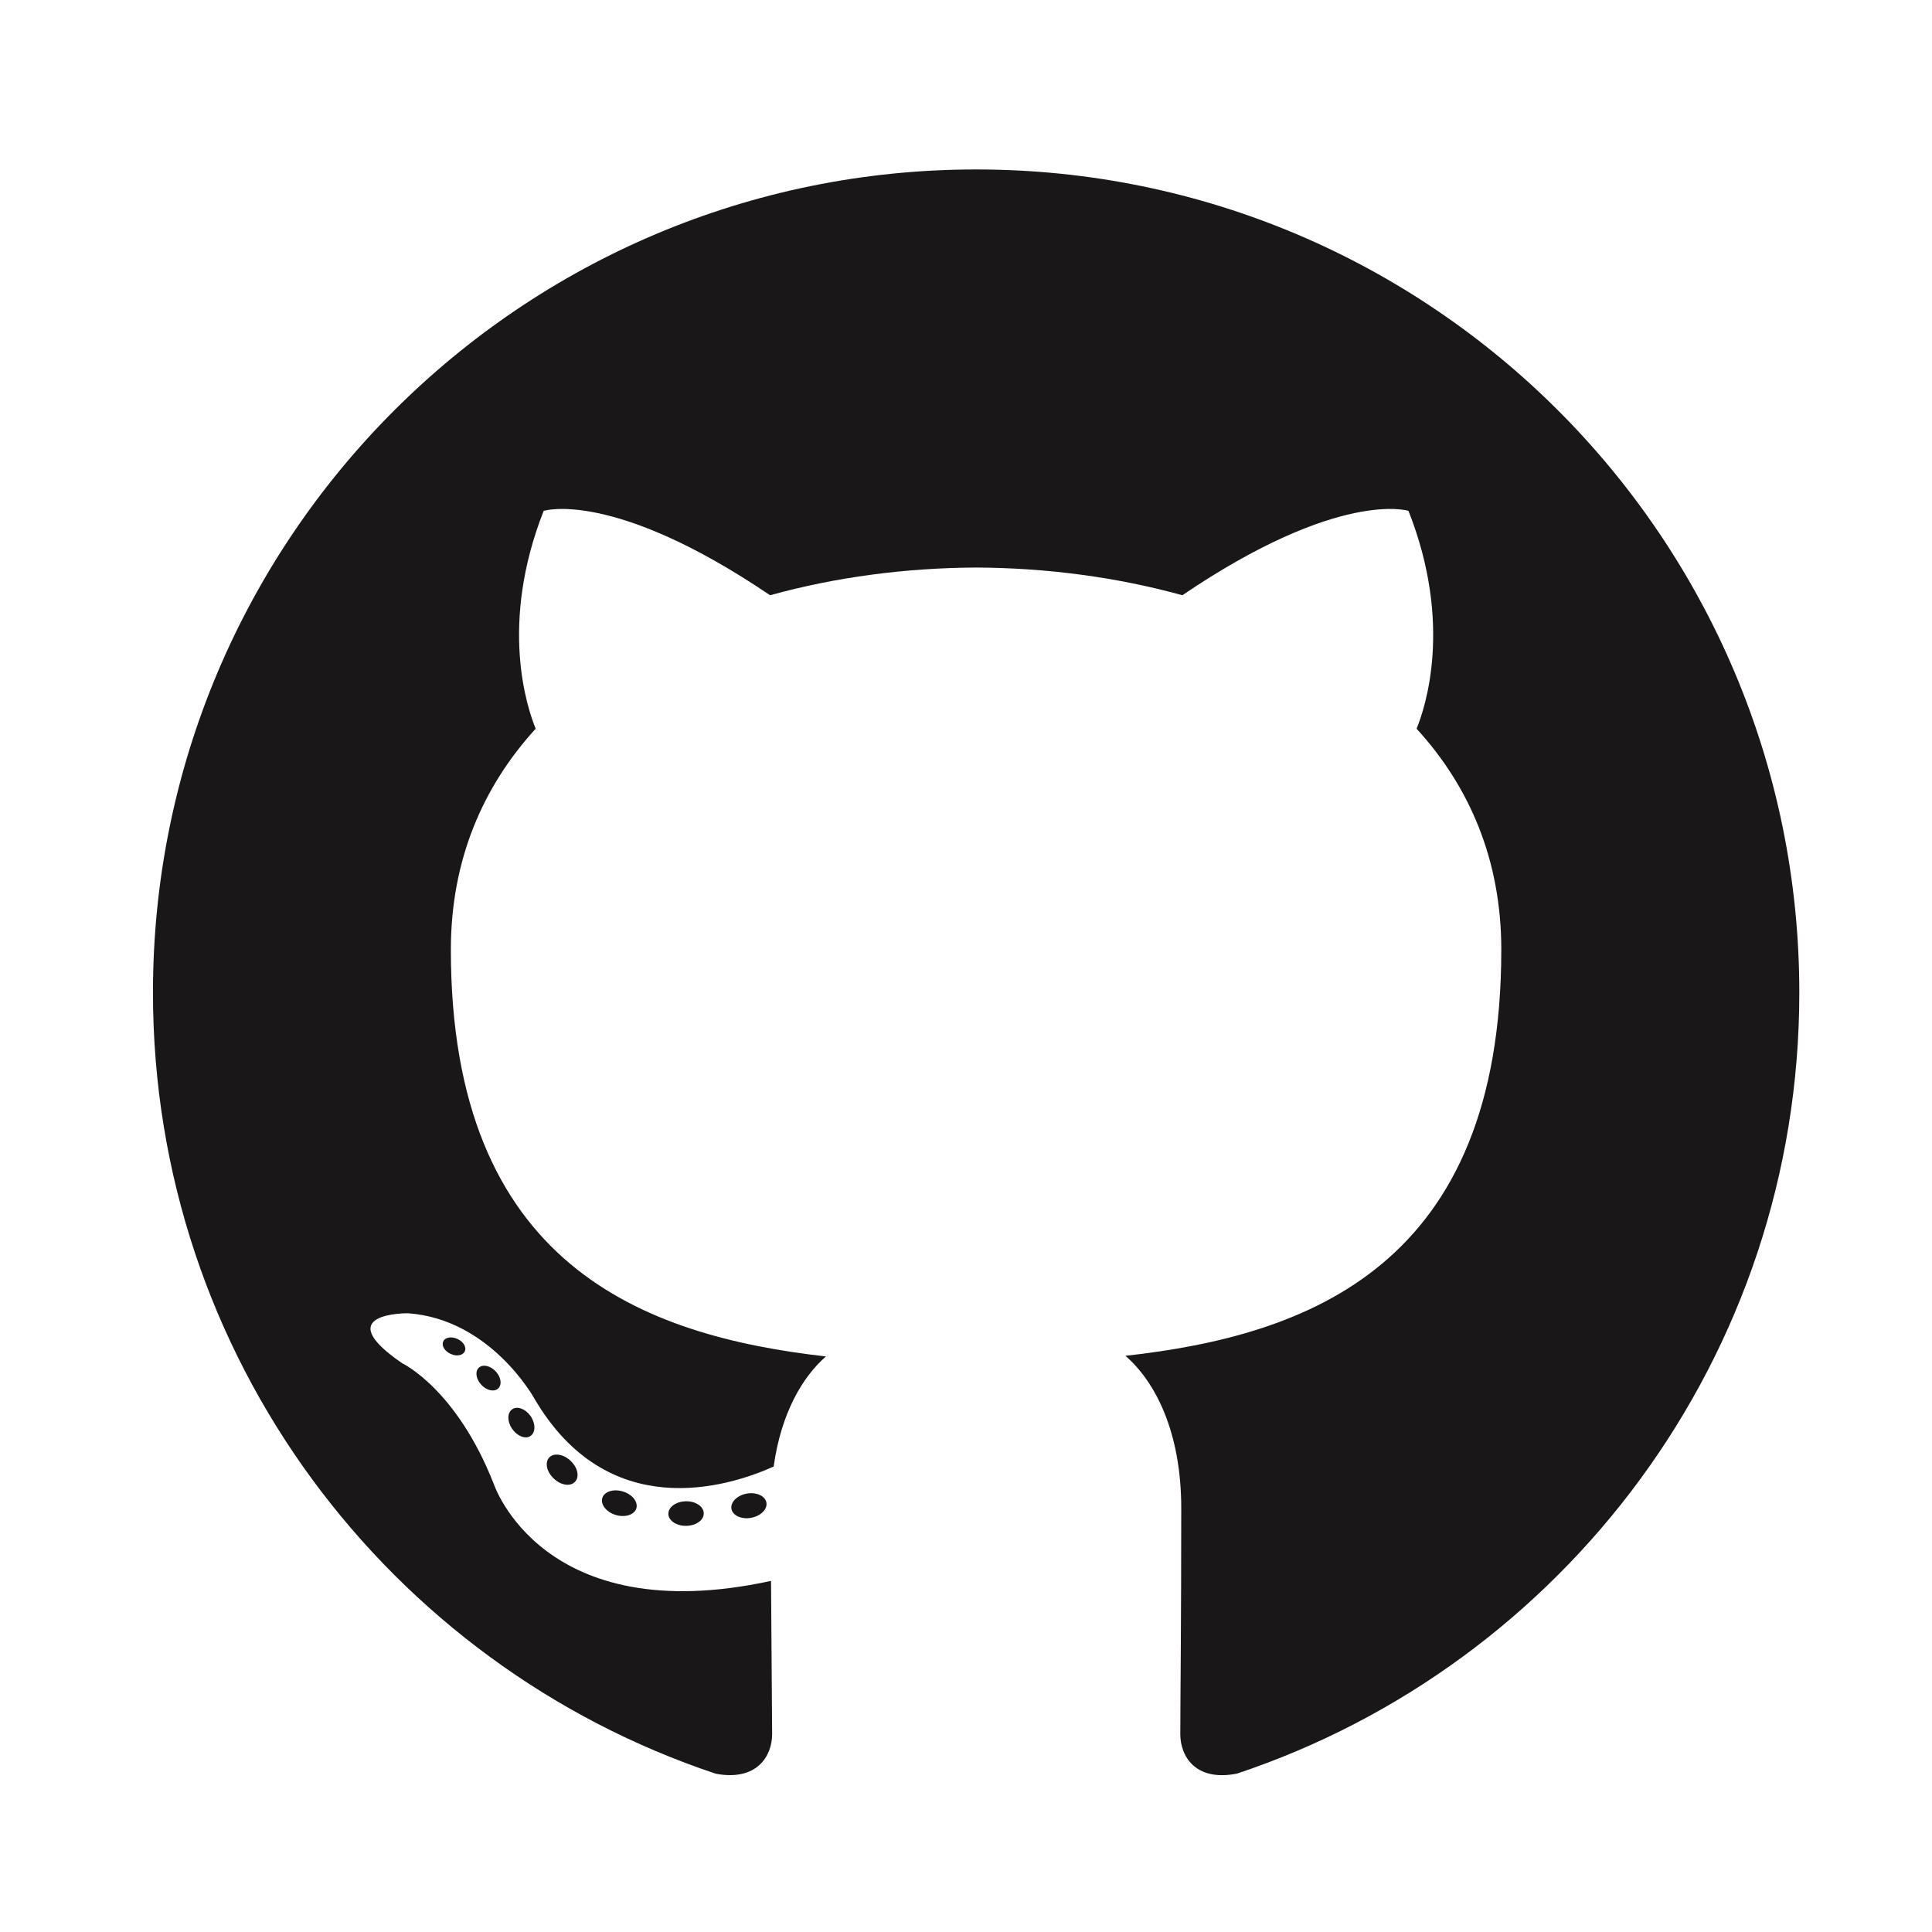
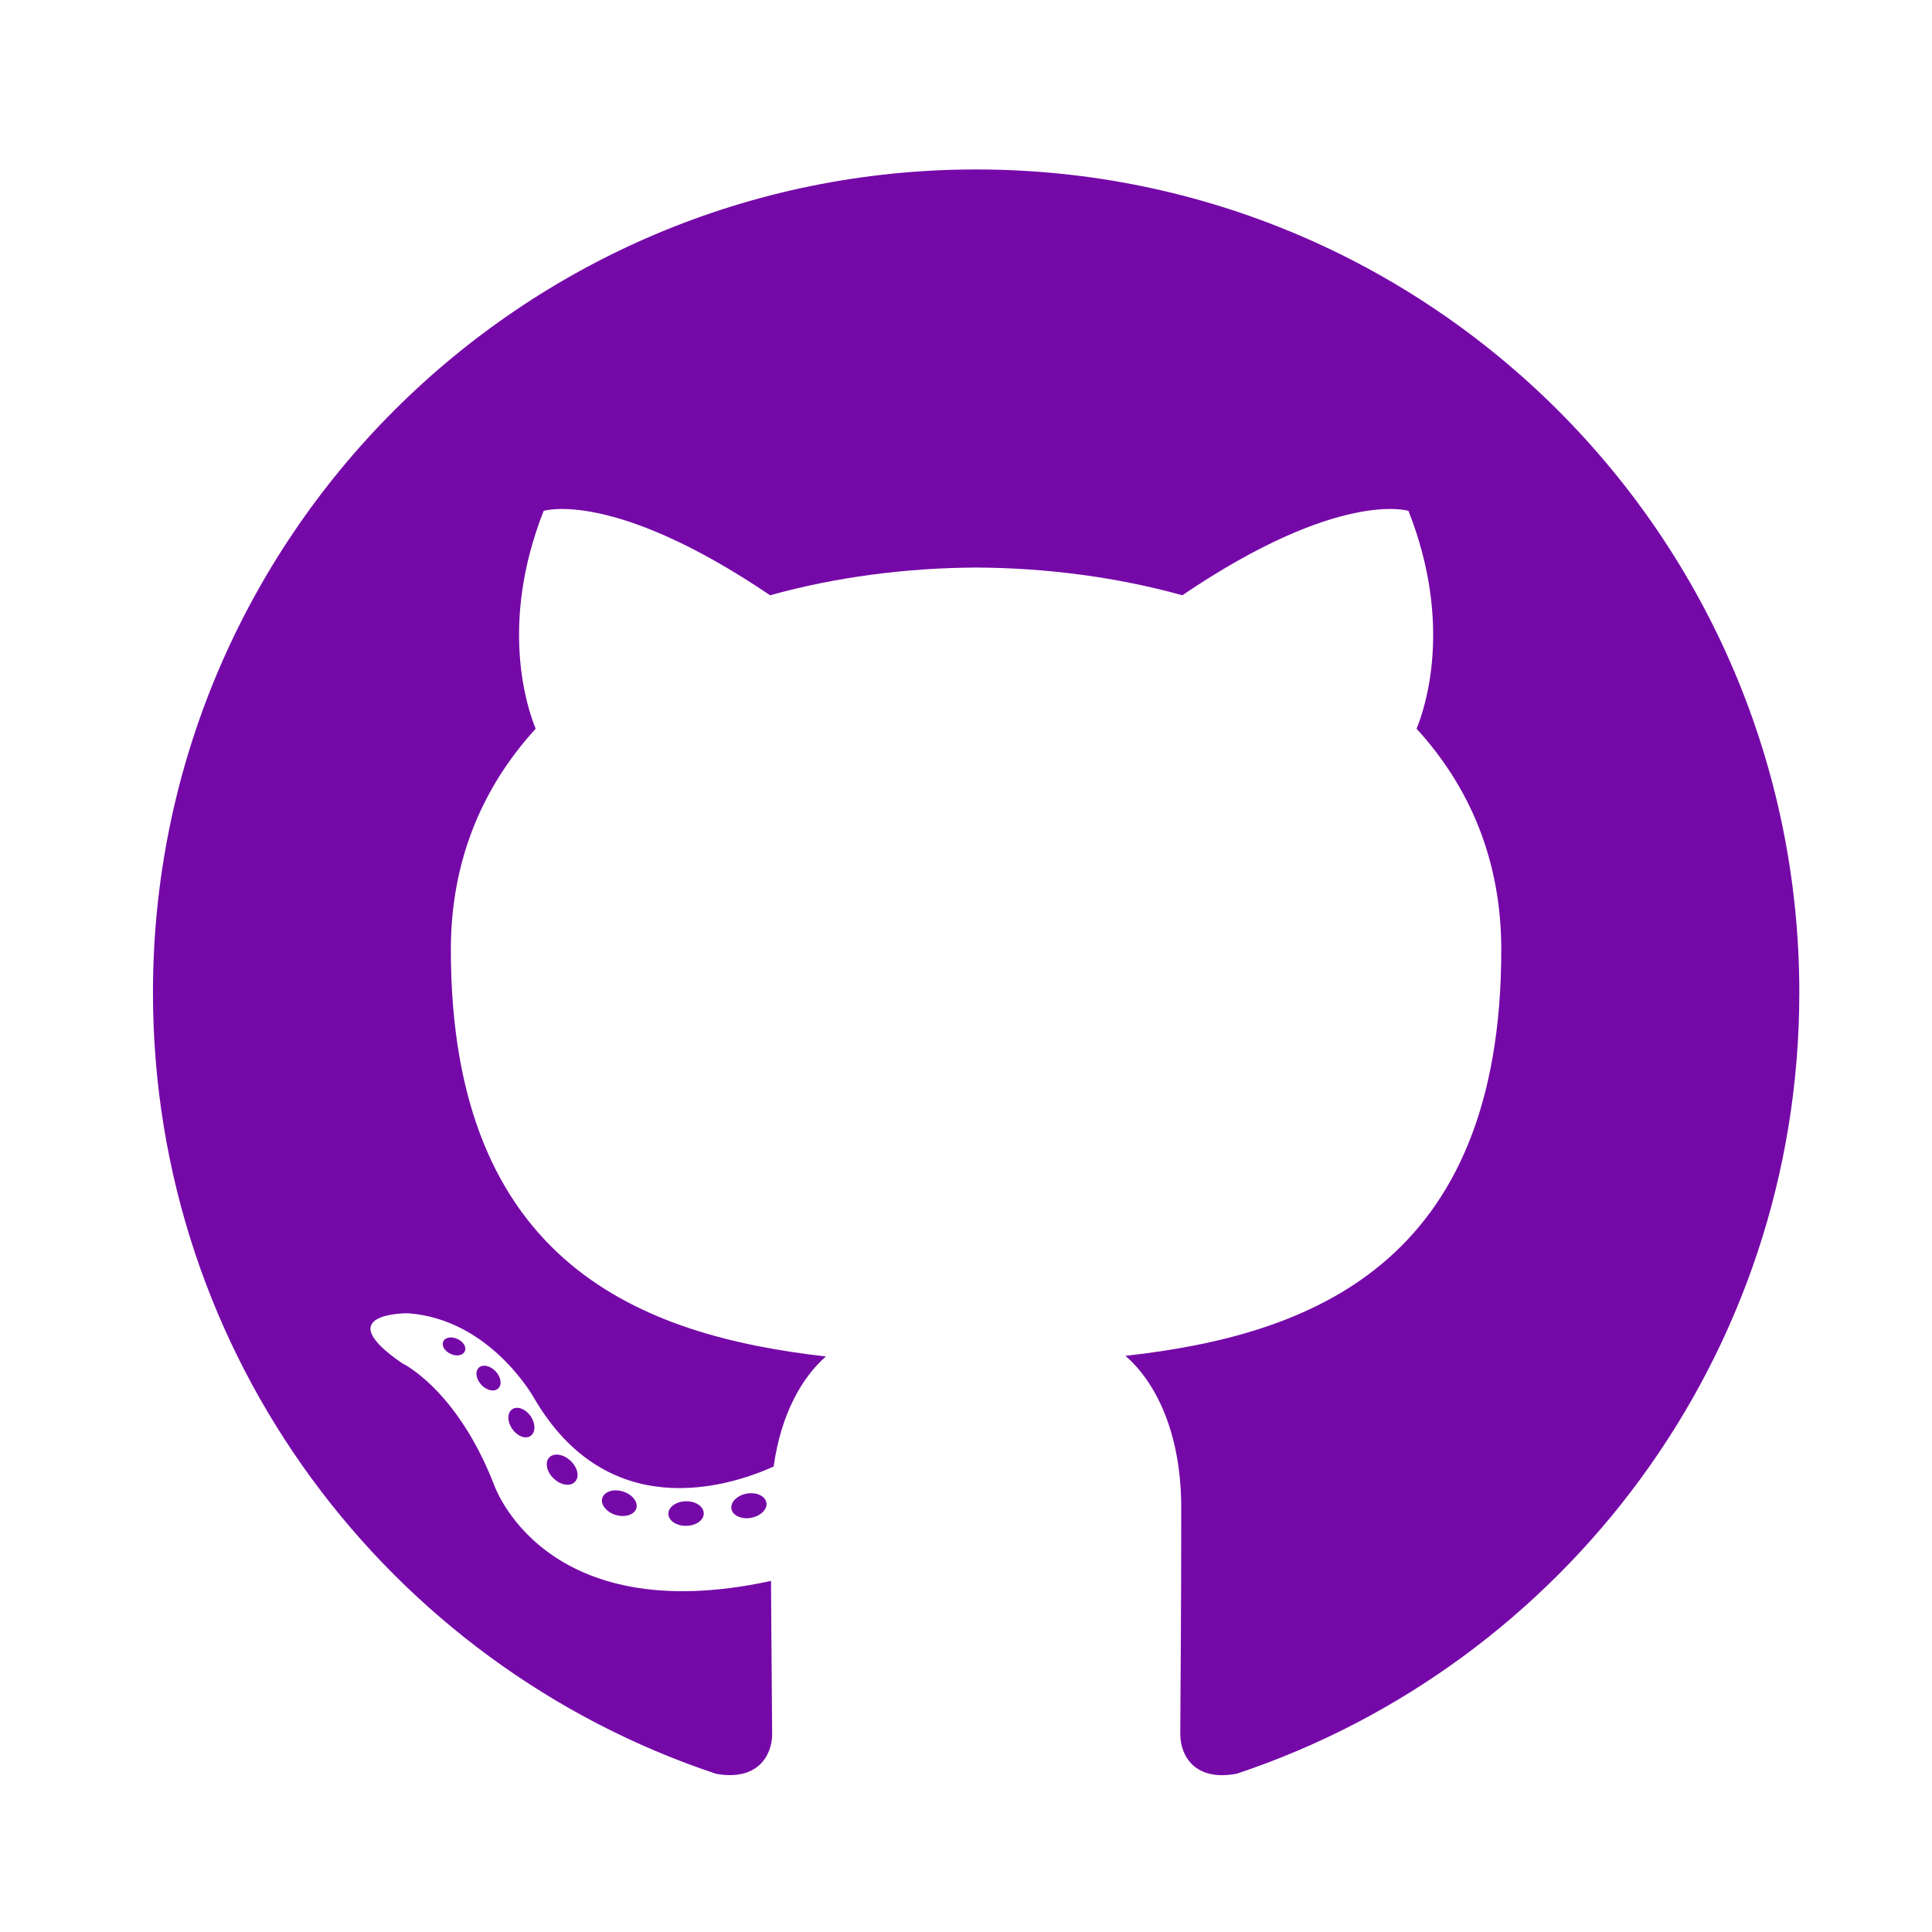
<svg xmlns="http://www.w3.org/2000/svg" version="1.1" id="Layer_1" x="0px" y="0px" width="141.73px" height="141.73px" viewBox="0 0 141.73 141.73" enable-background="new 0 0 141.73 141.73" xml:space="preserve">
  <g>
-     <path fill-rule="evenodd" clip-rule="evenodd" fill="#191717" d="M71.609,12.431c-33.347,0-60.388,27.035-60.388,60.387   c0,26.682,17.303,49.316,41.297,57.303c3.018,0.559,4.126-1.311,4.126-2.906c0-1.439-0.056-6.197-0.082-11.242   c-16.8,3.652-20.345-7.125-20.345-7.125c-2.747-6.98-6.705-8.836-6.705-8.836c-5.479-3.748,0.413-3.672,0.413-3.672   c6.063,0.426,9.257,6.225,9.257,6.225c5.386,9.23,14.127,6.563,17.573,5.02c0.542-3.902,2.106-6.568,3.834-8.076   c-13.413-1.525-27.514-6.705-27.514-29.843c0-6.593,2.359-11.98,6.223-16.209c-0.627-1.521-2.694-7.663,0.585-15.981   c0,0,5.071-1.622,16.61,6.191c4.817-1.338,9.983-2.009,15.115-2.033c5.131,0.023,10.301,0.694,15.127,2.033   c11.527-7.813,16.59-6.191,16.59-6.191c3.287,8.318,1.221,14.46,0.594,15.981c3.871,4.229,6.215,9.616,6.215,16.209   c0,23.195-14.127,28.3-27.574,29.796c2.166,1.873,4.096,5.549,4.096,11.182c0,8.08-0.07,14.584-0.07,16.572   c0,1.607,1.088,3.49,4.148,2.898c23.98-7.994,41.262-30.623,41.262-57.295C131.996,39.466,104.959,12.431,71.609,12.431z" />
-     <path fill="#191717" d="M34.093,99.135c-0.133,0.301-0.605,0.391-1.035,0.184c-0.438-0.197-0.684-0.605-0.542-0.906   c0.13-0.309,0.603-0.395,1.04-0.189C33.995,98.42,34.245,98.834,34.093,99.135L34.093,99.135z M33.35,98.584" />
-     <path fill="#191717" d="M36.54,101.863c-0.288,0.266-0.852,0.143-1.233-0.279c-0.396-0.422-0.469-0.984-0.177-1.256   c0.297-0.266,0.843-0.141,1.238,0.279C36.763,101.033,36.84,101.592,36.54,101.863L36.54,101.863z M35.963,101.244" />
-     <path fill="#191717" d="M38.92,105.34c-0.37,0.258-0.976,0.018-1.35-0.52c-0.37-0.537-0.37-1.182,0.009-1.439   c0.374-0.258,0.971-0.025,1.35,0.506C39.298,104.434,39.298,105.078,38.92,105.34L38.92,105.34z M38.92,105.34" />
-     <path fill="#191717" d="M42.182,108.701c-0.331,0.365-1.036,0.266-1.552-0.232c-0.528-0.486-0.675-1.178-0.344-1.543   c0.336-0.365,1.045-0.262,1.564,0.232C42.375,107.645,42.535,108.34,42.182,108.701L42.182,108.701z M42.182,108.701" />
-     <path fill="#191717" d="M46.682,110.652c-0.146,0.473-0.825,0.688-1.509,0.486c-0.684-0.207-1.13-0.762-0.992-1.238   c0.142-0.477,0.824-0.701,1.513-0.486C46.376,109.621,46.824,110.17,46.682,110.652L46.682,110.652z M46.682,110.652" />
-     <path fill="#191717" d="M51.625,111.014c0.017,0.498-0.563,0.91-1.281,0.92c-0.722,0.016-1.307-0.387-1.314-0.877   c0-0.504,0.567-0.912,1.289-0.924C51.036,110.119,51.625,110.52,51.625,111.014L51.625,111.014z M51.625,111.014" />
-     <path fill="#191717" d="M56.223,110.23c0.086,0.486-0.413,0.984-1.126,1.117c-0.701,0.129-1.35-0.172-1.439-0.652   c-0.087-0.498,0.421-0.998,1.121-1.127C55.493,109.445,56.132,109.736,56.223,110.23L56.223,110.23z M56.223,110.23" />
+     <path fill="#7509A8" d="M71.609,12.431c-33.347,0-60.388,27.034-60.388,60.387c0,26.682,17.303,49.315,41.297,57.303   c3.018,0.56,4.126-1.311,4.126-2.906c0-1.438-0.057-6.196-0.082-11.241c-16.8,3.651-20.346-7.125-20.346-7.125   c-2.747-6.98-6.704-8.836-6.704-8.836c-5.479-3.748,0.412-3.673,0.412-3.673c6.063,0.427,9.258,6.226,9.258,6.226   c5.386,9.229,14.127,6.563,17.572,5.02c0.542-3.901,2.106-6.567,3.834-8.076c-13.413-1.524-27.514-6.704-27.514-29.843   c0-6.593,2.359-11.979,6.223-16.209c-0.627-1.521-2.693-7.663,0.585-15.98c0,0,5.071-1.622,16.61,6.19   c4.817-1.338,9.983-2.009,15.115-2.033c5.131,0.023,10.301,0.694,15.127,2.033c11.527-7.813,16.59-6.19,16.59-6.19   c3.287,8.317,1.221,14.46,0.594,15.98c3.871,4.229,6.215,9.616,6.215,16.209c0,23.195-14.127,28.3-27.573,29.796   c2.166,1.873,4.096,5.549,4.096,11.183c0,8.08-0.07,14.584-0.07,16.571c0,1.607,1.088,3.49,4.148,2.898   c23.979-7.994,41.262-30.623,41.262-57.295C131.996,39.466,104.959,12.431,71.609,12.431z" />
+     <path fill="#7509A8" d="M34.093,99.135c-0.133,0.302-0.604,0.392-1.034,0.185c-0.438-0.197-0.685-0.605-0.542-0.906   c0.13-0.309,0.603-0.395,1.04-0.188C33.995,98.42,34.245,98.834,34.093,99.135L34.093,99.135z" />
+     <path fill="#7509A8" d="M36.54,101.863c-0.288,0.266-0.852,0.143-1.232-0.279c-0.396-0.422-0.47-0.983-0.178-1.256   c0.297-0.266,0.844-0.141,1.238,0.279C36.763,101.033,36.84,101.592,36.54,101.863L36.54,101.863z" />
+     <path fill="#7509A8" d="M38.92,105.34c-0.37,0.259-0.976,0.019-1.35-0.52c-0.37-0.537-0.37-1.182,0.009-1.439   c0.374-0.258,0.971-0.024,1.351,0.507C39.298,104.434,39.298,105.078,38.92,105.34L38.92,105.34z" />
+     <path fill="#7509A8" d="M42.182,108.701c-0.331,0.365-1.036,0.266-1.553-0.232c-0.527-0.485-0.675-1.178-0.344-1.543   c0.336-0.364,1.045-0.262,1.564,0.232C42.375,107.645,42.535,108.34,42.182,108.701L42.182,108.701z" />
+     <path fill="#7509A8" d="M46.682,110.652c-0.146,0.473-0.825,0.688-1.51,0.486c-0.684-0.207-1.13-0.763-0.991-1.238   c0.142-0.478,0.823-0.701,1.513-0.486C46.376,109.621,46.824,110.17,46.682,110.652L46.682,110.652z" />
+     <path fill="#7509A8" d="M51.625,111.014c0.018,0.498-0.563,0.909-1.281,0.92c-0.722,0.016-1.307-0.388-1.313-0.877   c0-0.504,0.567-0.912,1.289-0.925C51.036,110.119,51.625,110.52,51.625,111.014L51.625,111.014z" />
+     <path fill="#7509A8" d="M56.223,110.23c0.086,0.485-0.413,0.983-1.126,1.117c-0.701,0.129-1.351-0.173-1.439-0.652   c-0.087-0.498,0.421-0.998,1.121-1.127C55.493,109.445,56.132,109.736,56.223,110.23L56.223,110.23z" />
  </g>
</svg>
